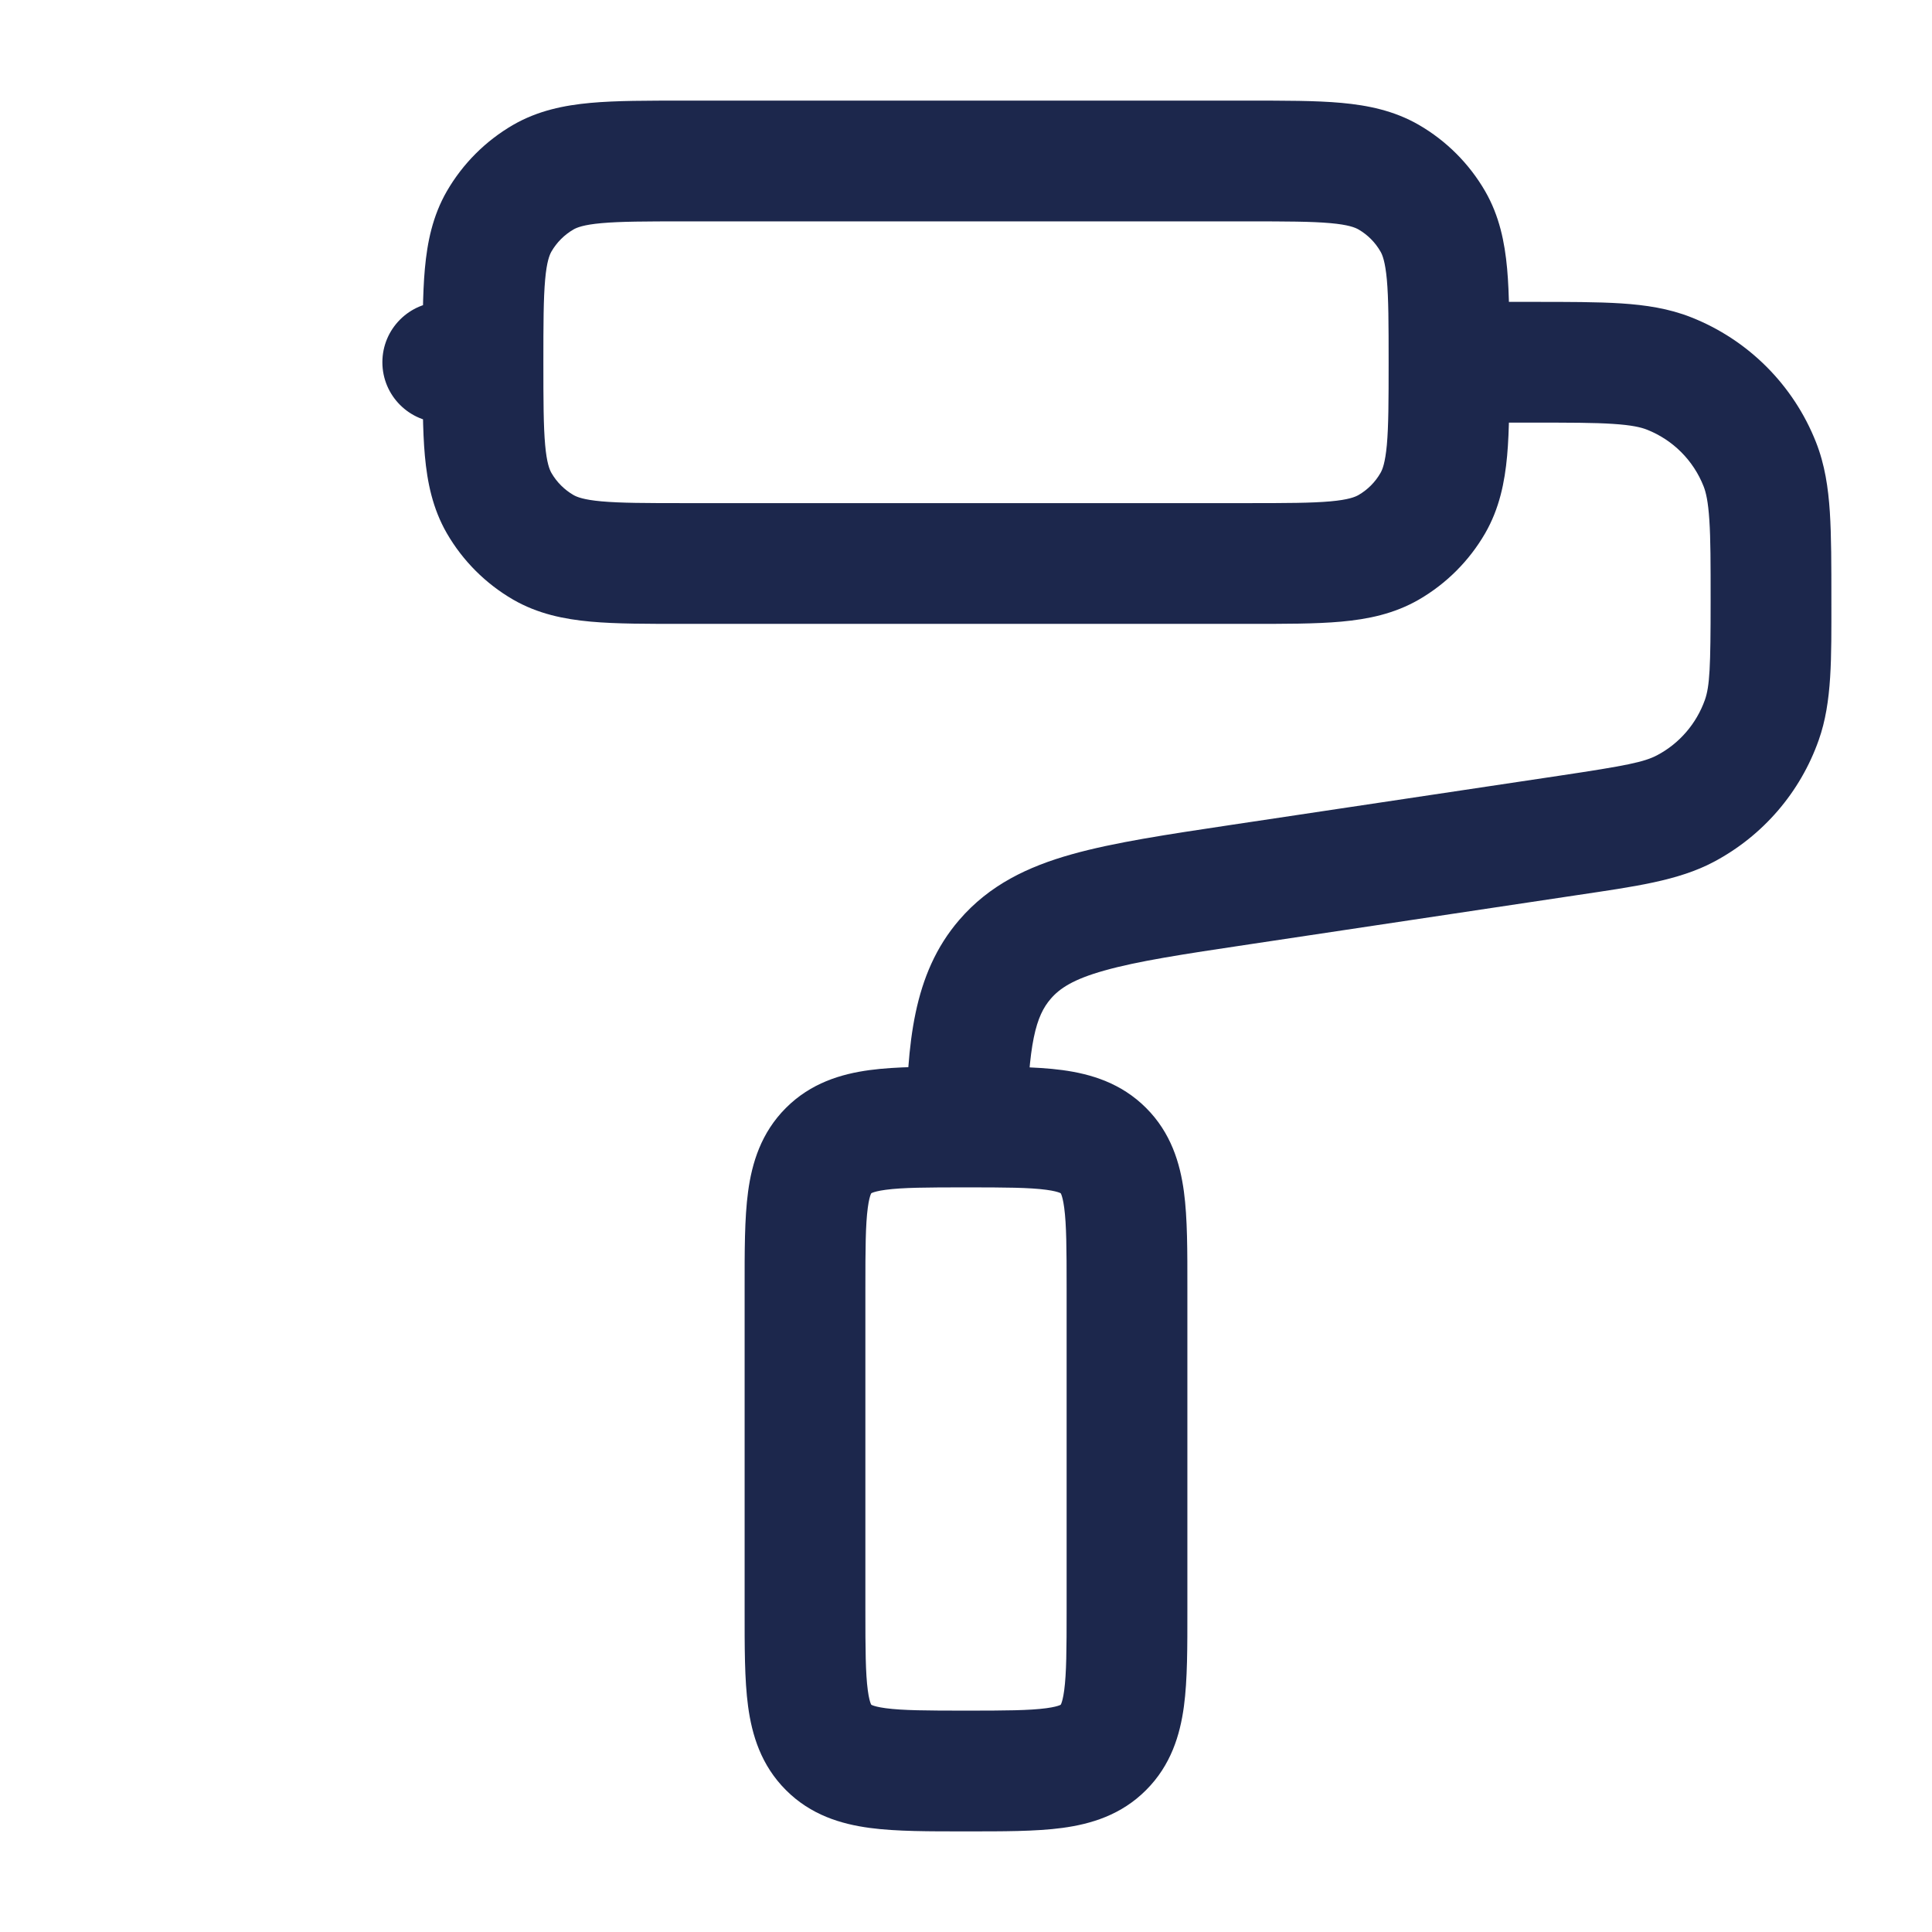
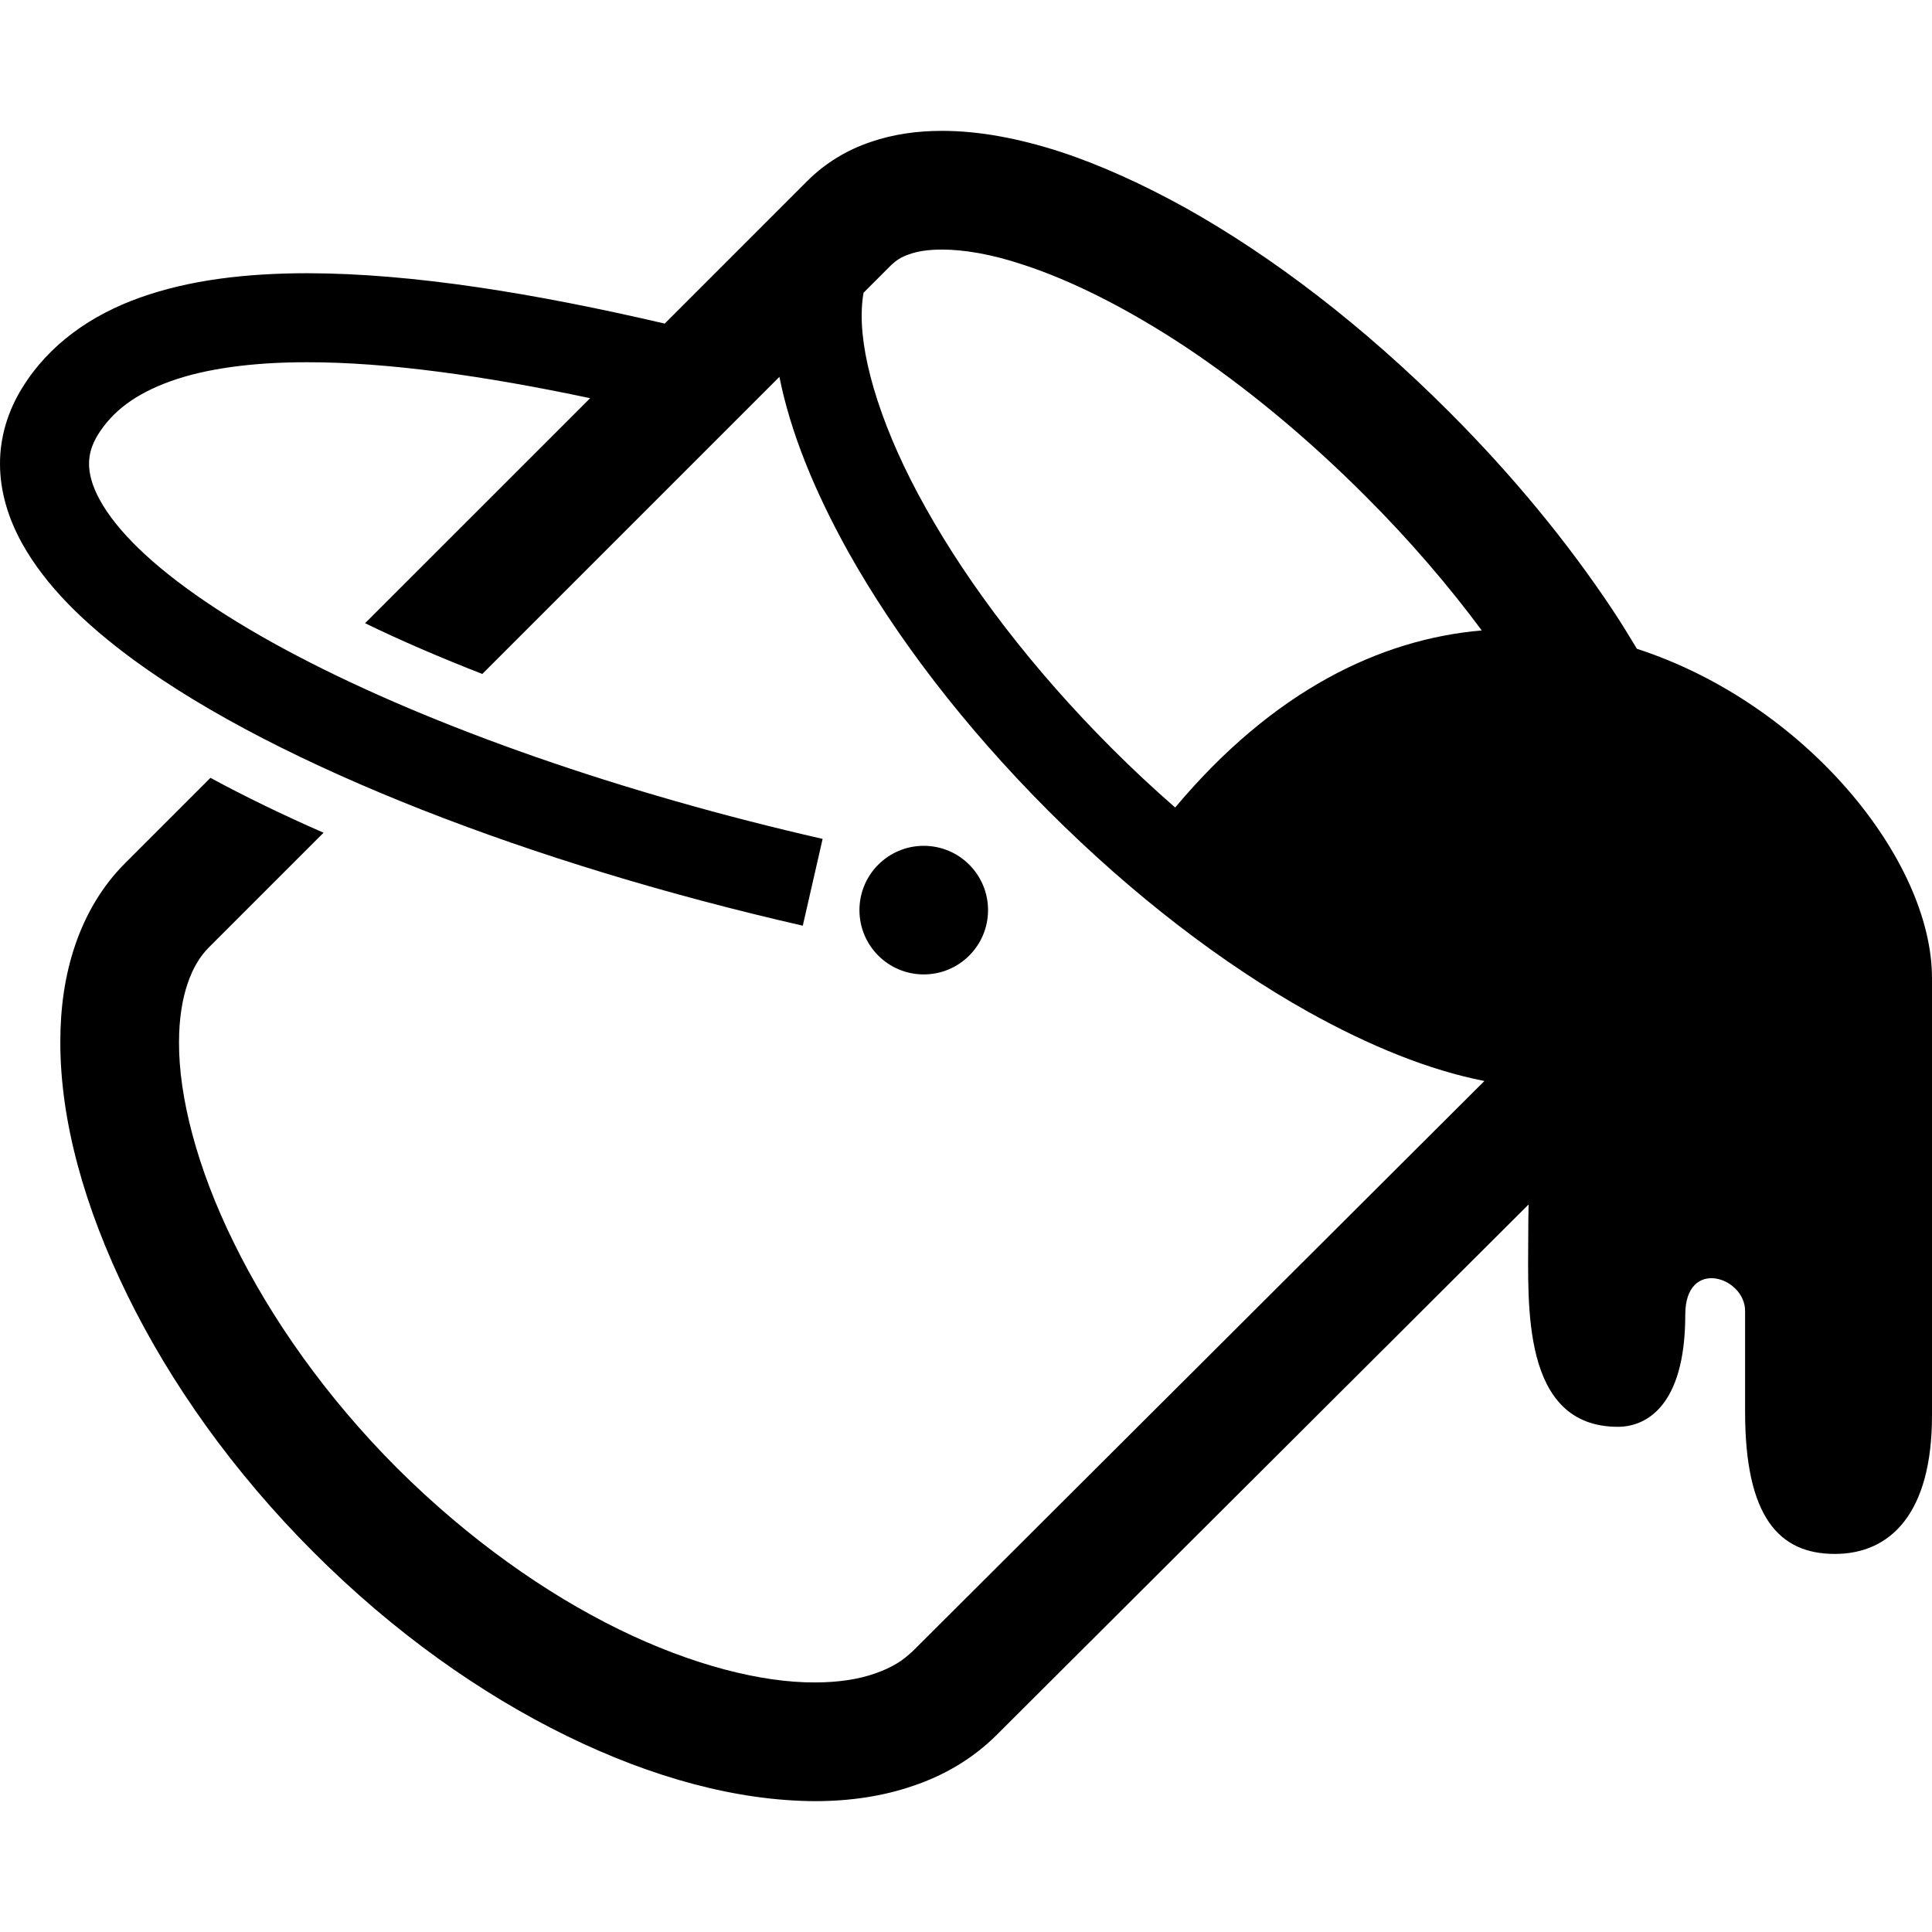
- <svg xmlns="http://www.w3.org/2000/svg" width="800px" height="800px" viewBox="0 0 24 24" fill="none">
-   <path d="M6.75 6.799L6.375 7.449L6.75 6.799ZM6.201 6.25L5.551 6.625L6.201 6.25ZM17.799 6.25L18.449 6.625L17.799 6.25ZM17.25 6.799L17.625 7.449L17.25 6.799ZM17.25 2.201L17.625 1.551L17.25 2.201ZM17.799 2.75L18.449 2.375L17.799 2.75ZM6.75 2.201L6.375 1.551L6.75 2.201ZM6.201 2.75L5.551 2.375L6.201 2.75ZM13.707 21.707L13.177 21.177L13.707 21.707ZM13.707 14.293L13.177 14.823L13.707 14.293ZM10.293 14.293L9.763 13.763L10.293 14.293ZM10.293 21.707L10.823 21.177L10.293 21.707ZM15.407 10.989L15.295 10.247L15.407 10.989ZM19.483 10.377L19.372 9.636H19.372L19.483 10.377ZM21.861 5.767L22.559 5.493V5.493L21.861 5.767ZM20.733 4.639L20.458 5.337L20.733 4.639ZM20.938 10.044L20.587 9.381V9.381L20.938 10.044ZM21.886 8.944L22.593 9.193L22.593 9.193L21.886 8.944ZM12.485 11.917L11.916 11.428H11.916L12.485 11.917ZM12.005 14V14.75H12.742L12.755 14.012L12.005 14ZM5.5 3.75C5.086 3.75 4.75 4.086 4.75 4.5C4.75 4.914 5.086 5.25 5.5 5.25V3.75ZM8.5 2.75H15.5V1.25H8.5V2.75ZM15.5 6.25H8.5V7.75H15.5V6.25ZM8.5 6.25C8.019 6.25 7.708 6.249 7.473 6.228C7.248 6.208 7.166 6.173 7.125 6.15L6.375 7.449C6.682 7.626 7.008 7.692 7.337 7.722C7.656 7.751 8.046 7.75 8.5 7.75V6.25ZM5.25 4.5C5.25 4.954 5.249 5.344 5.278 5.663C5.308 5.992 5.374 6.318 5.551 6.625L6.85 5.875C6.827 5.834 6.792 5.752 6.772 5.527C6.751 5.292 6.75 4.981 6.75 4.5H5.25ZM7.125 6.15C7.011 6.084 6.916 5.989 6.85 5.875L5.551 6.625C5.749 6.967 6.033 7.251 6.375 7.449L7.125 6.15ZM17.25 4.5C17.25 4.981 17.249 5.292 17.228 5.527C17.207 5.752 17.173 5.834 17.149 5.875L18.449 6.625C18.626 6.318 18.692 5.992 18.722 5.663C18.751 5.344 18.75 4.954 18.75 4.5H17.25ZM15.5 7.75C15.954 7.75 16.344 7.751 16.663 7.722C16.992 7.692 17.318 7.626 17.625 7.449L16.875 6.15C16.834 6.173 16.752 6.208 16.527 6.228C16.292 6.249 15.981 6.25 15.5 6.25V7.75ZM17.149 5.875C17.084 5.989 16.989 6.084 16.875 6.15L17.625 7.449C17.967 7.251 18.251 6.967 18.449 6.625L17.149 5.875ZM15.5 2.75C15.981 2.75 16.292 2.751 16.527 2.772C16.752 2.792 16.834 2.827 16.875 2.85L17.625 1.551C17.318 1.374 16.992 1.308 16.663 1.278C16.344 1.249 15.954 1.25 15.5 1.25V2.75ZM18.75 4.5C18.75 4.046 18.751 3.656 18.722 3.337C18.692 3.008 18.626 2.682 18.449 2.375L17.149 3.125C17.173 3.166 17.207 3.248 17.228 3.473C17.249 3.708 17.25 4.019 17.25 4.5H18.75ZM16.875 2.85C16.989 2.916 17.084 3.011 17.149 3.125L18.449 2.375C18.251 2.033 17.967 1.749 17.625 1.551L16.875 2.85ZM8.5 1.25C8.046 1.25 7.656 1.249 7.337 1.278C7.008 1.308 6.682 1.374 6.375 1.551L7.125 2.85C7.166 2.827 7.248 2.792 7.473 2.772C7.708 2.751 8.019 2.75 8.5 2.75V1.25ZM6.75 4.5C6.75 4.019 6.751 3.708 6.772 3.473C6.792 3.248 6.827 3.166 6.85 3.125L5.551 2.375C5.374 2.682 5.308 3.008 5.278 3.337C5.249 3.656 5.25 4.046 5.25 4.5H6.75ZM6.375 1.551C6.033 1.749 5.749 2.033 5.551 2.375L6.85 3.125C6.916 3.011 7.011 2.916 7.125 2.85L6.375 1.551ZM10.75 20V16H9.25V20H10.75ZM13.25 16V20H14.75V16H13.25ZM13.25 20C13.25 20.493 13.248 20.787 13.22 20.997C13.207 21.094 13.192 21.142 13.183 21.164C13.181 21.169 13.179 21.172 13.178 21.174C13.177 21.176 13.177 21.177 13.177 21.177C13.177 21.177 13.177 21.177 13.177 21.177C13.177 21.176 13.177 21.176 13.177 21.177L14.237 22.237C14.546 21.928 14.659 21.553 14.707 21.197C14.752 20.863 14.75 20.45 14.75 20H13.25ZM12 22.75C12.45 22.75 12.863 22.752 13.197 22.707C13.553 22.659 13.928 22.547 14.237 22.237L13.177 21.177C13.176 21.177 13.176 21.177 13.177 21.177C13.177 21.177 13.177 21.177 13.177 21.177C13.177 21.177 13.176 21.177 13.174 21.178C13.172 21.179 13.169 21.181 13.164 21.183C13.142 21.192 13.094 21.207 12.997 21.22C12.787 21.248 12.493 21.25 12 21.25V22.75ZM12 14.75C12.493 14.75 12.787 14.752 12.997 14.78C13.094 14.793 13.142 14.808 13.164 14.817C13.169 14.819 13.172 14.821 13.174 14.822C13.176 14.823 13.177 14.823 13.177 14.823C13.177 14.823 13.177 14.823 13.177 14.823C13.176 14.823 13.176 14.823 13.177 14.823L14.237 13.763C13.928 13.454 13.553 13.341 13.197 13.293C12.863 13.248 12.45 13.25 12 13.25V14.75ZM14.75 16C14.75 15.55 14.752 15.137 14.707 14.803C14.659 14.447 14.546 14.072 14.237 13.763L13.177 14.823C13.177 14.824 13.177 14.824 13.177 14.823C13.177 14.823 13.177 14.823 13.177 14.823C13.177 14.823 13.177 14.824 13.178 14.826C13.179 14.828 13.181 14.831 13.183 14.836C13.192 14.858 13.207 14.906 13.22 15.003C13.248 15.213 13.25 15.507 13.25 16H14.75ZM10.75 16C10.75 15.507 10.752 15.213 10.78 15.003C10.793 14.906 10.808 14.858 10.817 14.836C10.819 14.831 10.821 14.828 10.822 14.826C10.823 14.824 10.823 14.823 10.823 14.823C10.823 14.823 10.823 14.823 10.823 14.823C10.823 14.824 10.823 14.824 10.823 14.823L9.763 13.763C9.454 14.072 9.341 14.447 9.293 14.803C9.248 15.137 9.25 15.55 9.25 16H10.75ZM12 13.25C11.55 13.25 11.137 13.248 10.803 13.293C10.447 13.341 10.072 13.454 9.763 13.763L10.823 14.823C10.824 14.823 10.824 14.823 10.823 14.823C10.823 14.823 10.823 14.823 10.823 14.823C10.823 14.823 10.824 14.823 10.826 14.822C10.828 14.821 10.831 14.819 10.836 14.817C10.858 14.808 10.906 14.793 11.003 14.78C11.213 14.752 11.507 14.75 12 14.75V13.25ZM9.25 20C9.25 20.45 9.248 20.863 9.293 21.197C9.341 21.553 9.454 21.928 9.763 22.237L10.823 21.177C10.823 21.176 10.823 21.176 10.823 21.177C10.823 21.177 10.823 21.177 10.823 21.177C10.823 21.177 10.823 21.176 10.822 21.174C10.821 21.172 10.819 21.169 10.817 21.164C10.808 21.142 10.793 21.094 10.78 20.997C10.752 20.787 10.75 20.493 10.75 20H9.25ZM12 21.25C11.507 21.25 11.213 21.248 11.003 21.22C10.906 21.207 10.858 21.192 10.836 21.183C10.831 21.181 10.828 21.179 10.826 21.178C10.824 21.177 10.823 21.177 10.823 21.177C10.823 21.177 10.823 21.177 10.823 21.177C10.824 21.177 10.824 21.177 10.823 21.177L9.763 22.237C10.072 22.547 10.447 22.659 10.803 22.707C11.137 22.752 11.55 22.75 12 22.75V21.25ZM15.518 11.731L19.595 11.119L19.372 9.636L15.295 10.247L15.518 11.731ZM19.045 3.75H18V5.25H19.045V3.75ZM22.75 7.455C22.75 7.02 22.75 6.658 22.731 6.361C22.711 6.058 22.669 5.772 22.559 5.493L21.163 6.042C21.192 6.116 21.219 6.229 21.234 6.459C21.25 6.695 21.25 7 21.25 7.455H22.75ZM19.045 5.25C19.5 5.25 19.805 5.25 20.041 5.266C20.271 5.281 20.384 5.308 20.458 5.337L21.007 3.941C20.728 3.831 20.442 3.789 20.139 3.769C19.842 3.75 19.48 3.75 19.045 3.75V5.25ZM22.559 5.493C22.279 4.783 21.717 4.221 21.007 3.941L20.458 5.337C20.781 5.464 21.036 5.719 21.163 6.042L22.559 5.493ZM19.595 11.119C20.303 11.013 20.846 10.942 21.29 10.706L20.587 9.381C20.425 9.467 20.2 9.512 19.372 9.636L19.595 11.119ZM21.25 7.455C21.25 8.292 21.239 8.522 21.179 8.694L22.593 9.193C22.761 8.719 22.75 8.172 22.75 7.455H21.25ZM21.29 10.706C21.899 10.383 22.364 9.843 22.593 9.193L21.179 8.694C21.074 8.989 20.863 9.235 20.587 9.381L21.29 10.706ZM15.295 10.247C14.502 10.366 13.838 10.465 13.315 10.612C12.772 10.764 12.291 10.992 11.916 11.428L13.053 12.407C13.162 12.28 13.33 12.165 13.721 12.056C14.132 11.94 14.686 11.855 15.518 11.731L15.295 10.247ZM12.755 14.012C12.772 12.947 12.871 12.617 13.053 12.407L11.916 11.428C11.335 12.102 11.272 12.979 11.255 13.988L12.755 14.012ZM12 14.75H12.005V13.25H12V14.75ZM6 3.75H5.5V5.25H6V3.75Z" fill="#1C274C" />
+ <svg xmlns="http://www.w3.org/2000/svg" height="800px" width="800px" version="1.1" id="_x32_" viewBox="0 0 512 512" xml:space="preserve">
+   <style type="text/css">
+ 	.st0{fill:#000000;}
+ </style>
+   <g>
+     <path class="st0" d="M433.803,171.939c-2.142-3.556-4.324-7.127-6.72-10.714c-11.636-17.458-26.107-35.154-43.181-52.22   c-22.65-22.65-46.637-40.976-69.525-53.804c-11.483-6.366-22.728-11.482-33.503-15.015c-10.776-3.465-21.237-5.507-31.222-5.507   c-6.529,0-12.903,0.86-19.033,2.987c-6.06,2.043-11.882,5.507-16.598,10.223l-24.778,24.778l-13.087,13.088   c-34.372-8.011-66.86-13.318-94.749-13.349C65.039,72.421,50.17,74.21,37.19,78.834c-12.926,4.57-24.202,12.389-31.33,24.002   C2.043,108.98-0.023,115.97,0,122.913c0,7.396,2.227,14.502,5.791,20.984c6.298,11.352,16.544,21.352,29.617,30.976   c19.639,14.354,45.961,27.726,76.438,39.731c30.461,11.982,65.032,22.52,100.901,30.715L218,222.324v-0.008   c-52.997-12.09-103.166-29.579-139.312-48.542c-18.057-9.448-32.582-19.324-42.006-28.495c-4.716-4.57-8.126-8.941-10.208-12.75   c-2.104-3.833-2.872-6.967-2.88-9.617c0.031-2.511,0.606-4.816,2.35-7.696c3.848-6.183,9.839-10.784,19.187-14.163   c9.285-3.349,21.682-5.069,36.276-5.054c21.283-0.023,47.105,3.618,74.986,9.525l-13.311,13.31l-46.33,46.322   c9.516,4.638,19.977,9.125,31.068,13.449l78.734-78.735c2.888,14.532,9.202,30.124,18.265,46.414   c12.626,22.543,30.684,46.252,53.134,68.711c22.458,22.45,46.168,40.5,68.711,53.135c16.406,9.132,32.098,15.484,46.722,18.341   L240.996,438.465l0.868-0.944c-2.435,2.519-5.661,4.485-9.986,5.975c-4.247,1.498-9.601,2.366-15.891,2.366   c-14.078,0.077-32.558-4.562-51.99-14.078c-19.425-9.516-39.871-23.91-58.673-42.627c-18.948-18.956-33.58-39.878-43.335-59.779   c-9.831-19.901-14.623-38.849-14.547-53.166c0-6.214,0.86-11.406,2.282-15.577c1.413-4.162,3.302-7.235,5.66-9.593l30.361-30.361   c-10.776-4.716-20.845-9.594-29.97-14.547l-22.65,22.65c-6.137,6.137-10.461,13.61-13.211,21.706   c-2.758,8.104-3.932,16.675-3.932,25.723c0,20.837,6.367,43.726,17.773,67.006c11.406,23.28,27.996,46.798,49.394,68.19   c21.152,21.16,44.202,37.443,67.006,48.61c22.812,11.168,45.301,17.22,65.83,17.304c9.125,0,17.935-1.259,26.114-4.094   c8.18-2.75,15.807-7.235,22.02-13.448L405.093,319.2c-0.062,3.334-0.093,6.114-0.093,8.395c0,17.835-1.981,50.523,23.78,50.523   c7.027,0,17.834-4.953,17.834-29.716c0-15.231,15.853-10.038,15.853-0.998c0,13.879,0,18.18,0,26.744   c0,27.742,8.917,37.658,23.779,37.658c14.862,0,25.753-10.9,25.753-36.66c0-25.761,0-80.247,0-115.917   C512,227.816,478.443,186.425,433.803,171.939z M311.428,213.998c-5.638-4.923-11.26-10.146-16.79-15.684   c-21.037-21.038-37.858-43.227-49.225-63.557c-11.429-20.27-17.15-38.841-17.058-51.269c0-2.189,0.192-4.124,0.484-5.898   l7.443-7.443c1.183-1.098,2.519-2.042,4.638-2.75c2.128-0.791,5.039-1.259,8.734-1.259c5.66,0,13.056,1.175,21.467,4.009   c12.665,4.094,27.612,11.559,43.18,21.867c15.577,10.376,31.776,23.672,47.351,39.248c11.79,11.752,22.175,23.872,31.03,35.808   C365.738,169.397,337.434,183.014,311.428,213.998z" />
+     <path class="st0" d="M244.806,258.231c9.409,0,17.036-7.626,17.036-17.036c0-9.417-7.627-17.043-17.036-17.043   c-9.417,0-17.044,7.626-17.044,17.043C227.762,250.605,235.389,258.231,244.806,258.231z" />
+   </g>
</svg>
